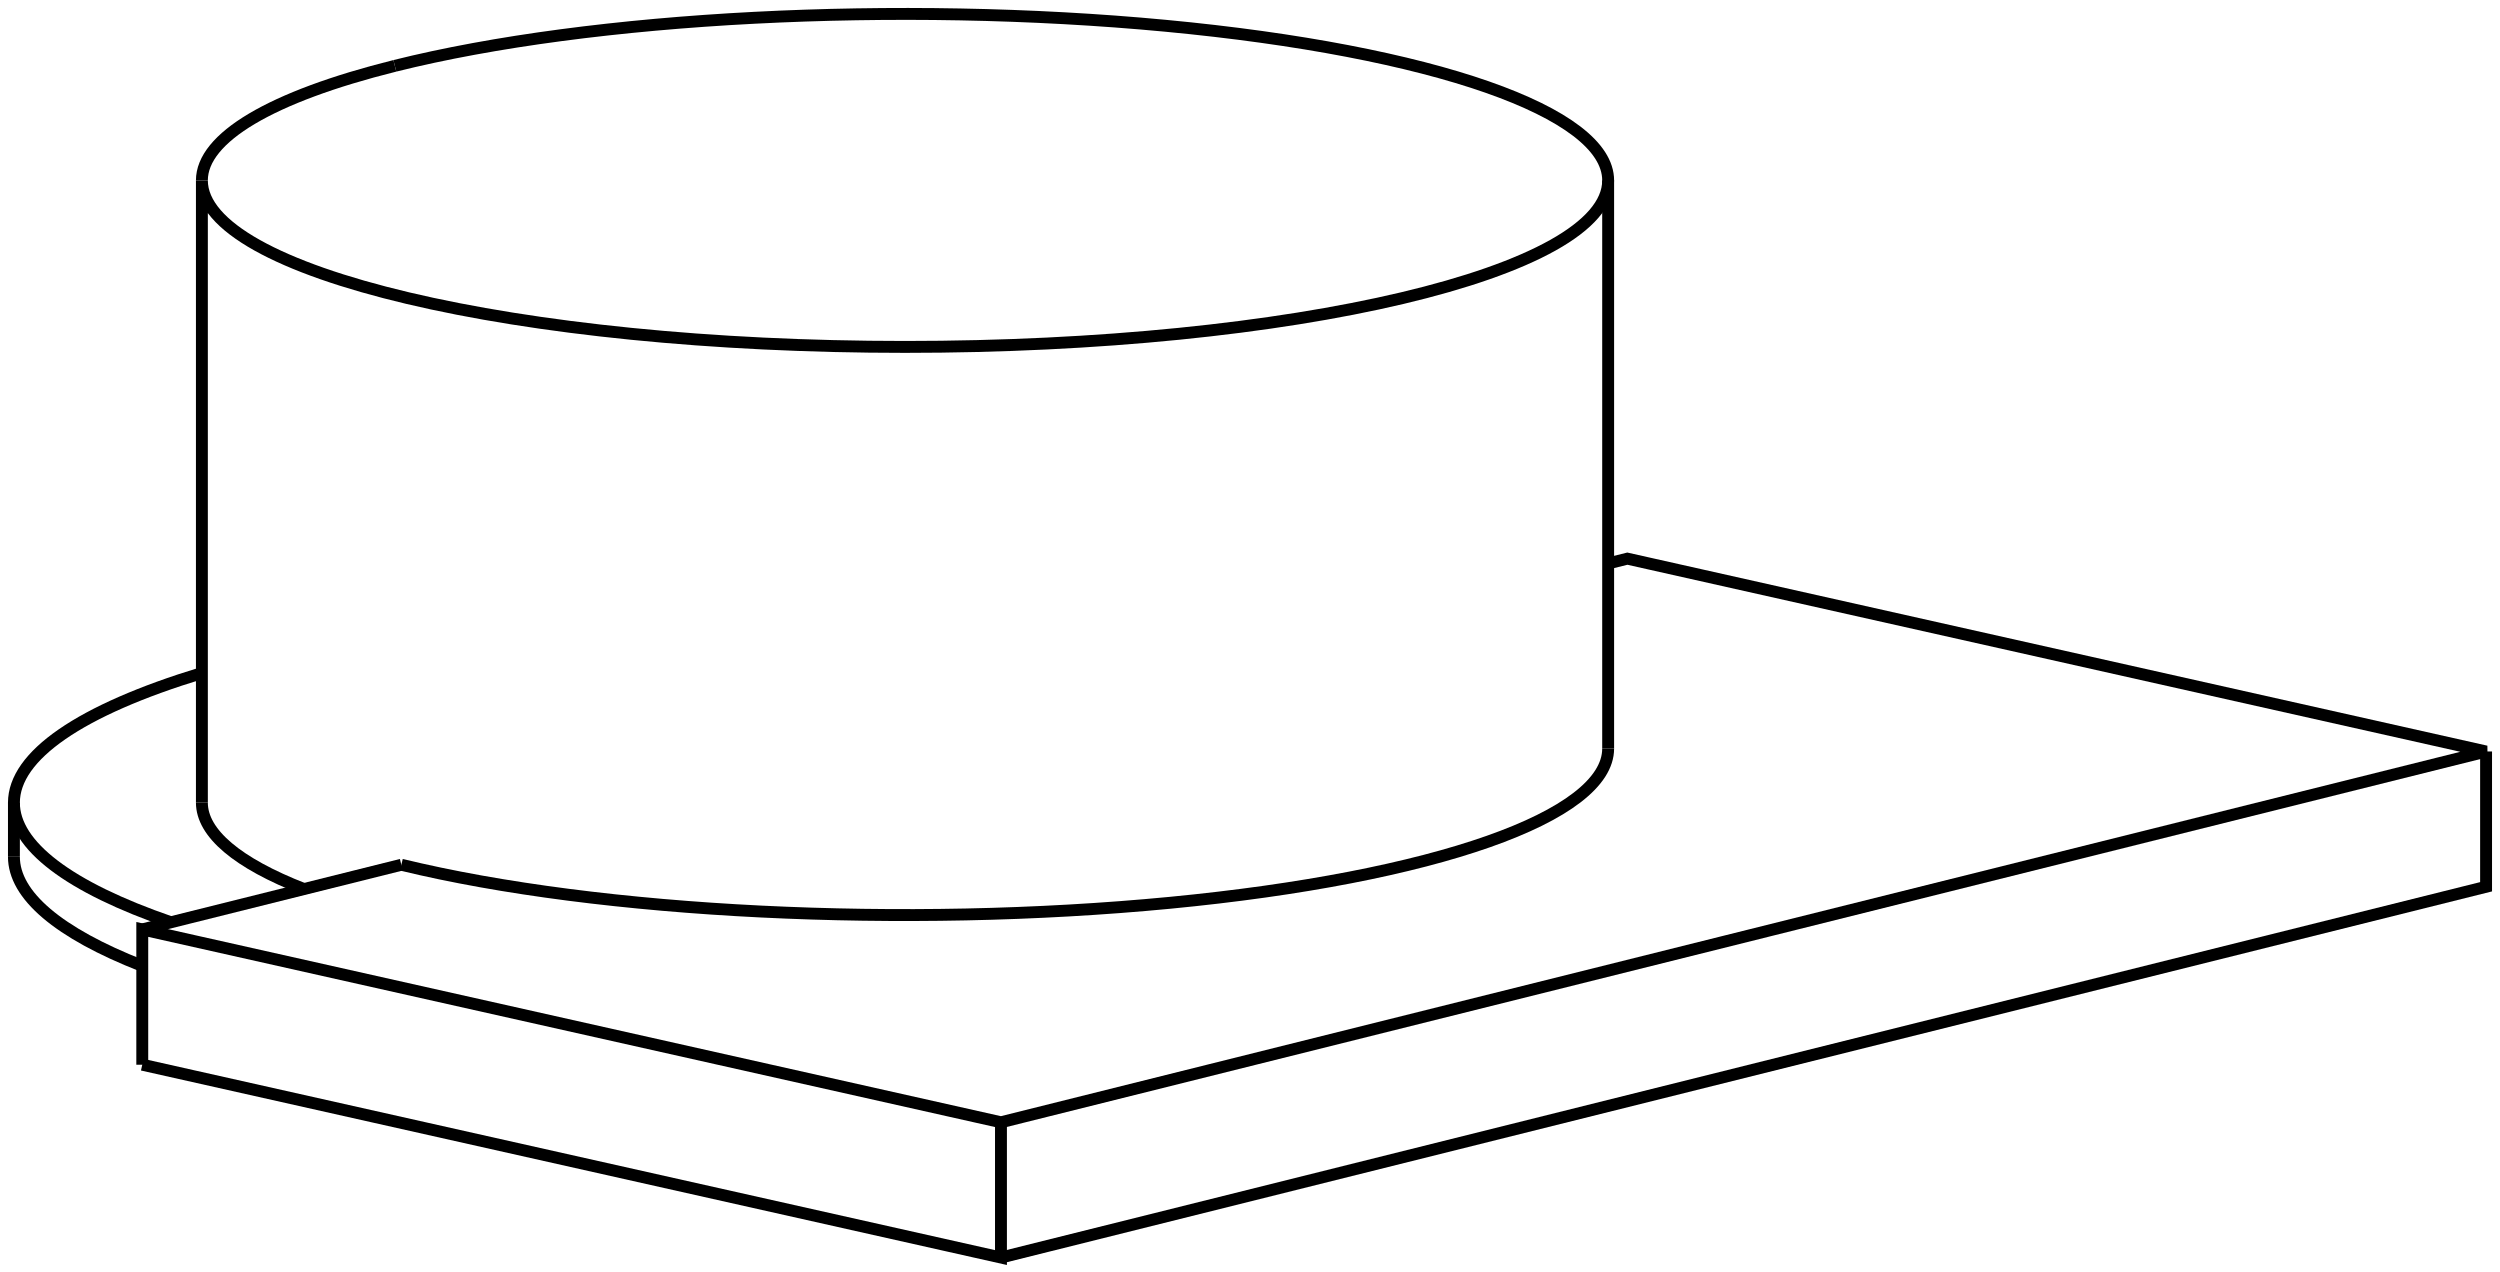
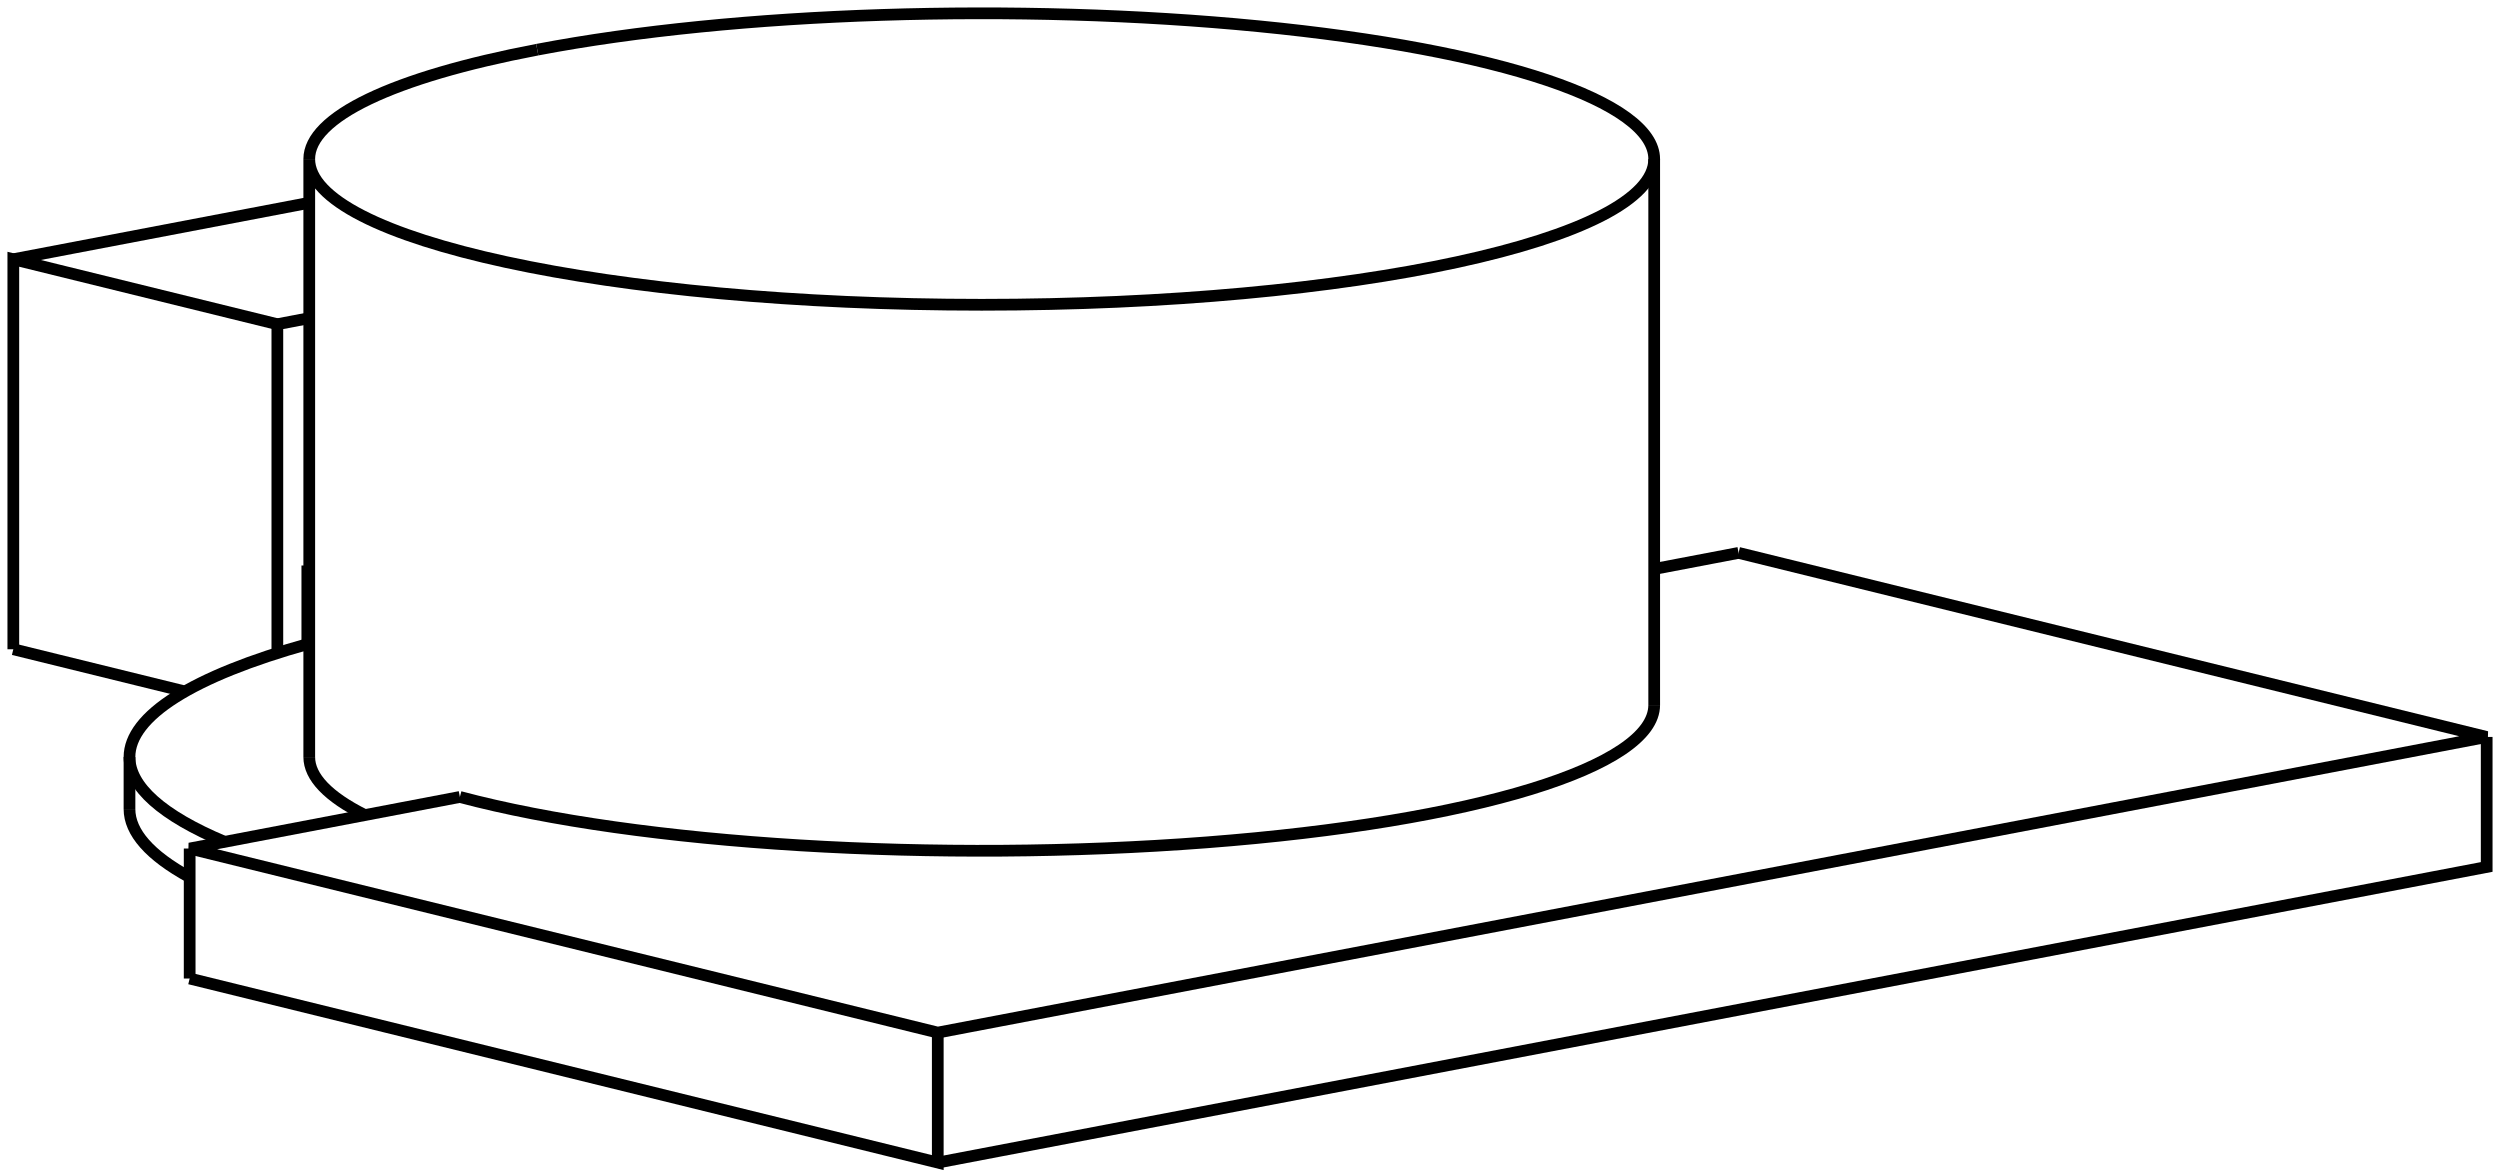
- <svg xmlns="http://www.w3.org/2000/svg" version="1.1" viewBox="-71.893 -39.767 179.554 91.32" fill="none" stroke="black" stroke-width="0.6%" vector-effect="non-scaling-stroke">
-   <path d="M -70.893 21.769 A 64 15.155 180 0 0 -61.675 29.605" />
-   <path d="M -59.619 26.473 A 64 15.155 0 0 1 -70.893 17.883 A 64 15.155 0 0 1 -57.393 8.573" />
-   <path d="M -61.675 36.702 L -61.675 26.986 L -0.002 40.837 L 106.661 14.206 L 44.987 0.356 L 43.607 0.7" />
-   <path d="M -43.068 22.341 L -61.675 26.986" />
-   <path d="M -50.064 24.087 A 50.5 11.958 0 0 1 -57.393 17.883" />
-   <path d="M -61.675 36.702 L -0.002 50.553 L -0.002 40.837" />
-   <path d="M -0.002 50.553 L 106.661 23.922 L 106.661 14.206" />
-   <path d="M -43.068 22.341 A 50.5 11.958 180 0 0 43.607 13.997" />
-   <path d="M -43.534 -35.038 A 50.5 11.958 360 0 1 43.607 -26.809 L 43.607 13.997" />
-   <path d="M 43.607 -26.809 A 50.5 11.958 360 0 1 -57.393 -26.809 L -57.393 17.883" />
-   <path d="M -57.393 -26.809 A 50.5 11.958 360 0 1 -43.534 -35.038" />
-   <path d="M -70.893 17.883 L -70.893 21.769" />
+ <svg xmlns="http://www.w3.org/2000/svg" version="1.1" viewBox="-70.419 -36.513 187.741 88.307" fill="none" stroke="black" stroke-width="0.6%" vector-effect="non-scaling-stroke">
+   <path d="M 60.142 5.007 L 53.805 6.216" />
+   <path d="M -35.885 23.335 L -56.176 27.208 L 0.004 41.032 L 116.322 18.83 L 60.142 5.007" />
+   <path d="M -56.176 36.971 L -56.176 27.208" />
+   <path d="M -43.017 24.697 A 50.5 10.944 0 0 1 -47.195 20.338" />
+   <path d="M -47.195 11.846 A 12 2.601 0 0 1 -47.25 11.833" />
+   <path d="M -53.548 26.707 A 64 13.87 0 0 1 -60.695 20.338 A 64 13.87 0 0 1 -47.25 11.833" />
+   <path d="M -47.34 5.954 L -47.34 11.858" />
+   <path d="M -47.195 5.988 A 12 2.601 0 0 1 -47.34 5.954 L -47.195 5.926" />
+   <path d="M -60.695 24.243 A 64 13.87 180 0 0 -56.176 29.362" />
+   <path d="M -56.176 36.971 L 0.004 50.794 L 0.004 41.032" />
+   <path d="M 0.004 50.794 L 116.322 28.593 L 116.322 18.83" />
+   <path d="M -35.885 23.335 A 50.5 10.944 180 0 0 53.805 16.433" />
+   <path d="M -30.073 -32.782 A 50.5 10.944 0 0 1 53.805 -24.569 L 53.805 16.433" />
+   <path d="M 53.805 -24.569 A 50.5 10.944 0 0 1 -47.195 -24.569 L -47.195 20.338" />
+   <path d="M -47.195 -24.569 A 50.5 10.944 0 0 1 -30.073 -32.782" />
+   <path d="M -49.591 12.53 L -49.591 -12.165 L -47.195 -12.623" />
+   <path d="M -69.419 12.243 L -69.419 -17.044 L -49.591 -12.165" />
+   <path d="M -69.419 12.243 L -56.528 15.415" />
+   <path d="M -47.195 -21.286 L -69.419 -17.044" />
+   <path d="M -60.695 20.338 L -60.695 24.243" />
</svg>
